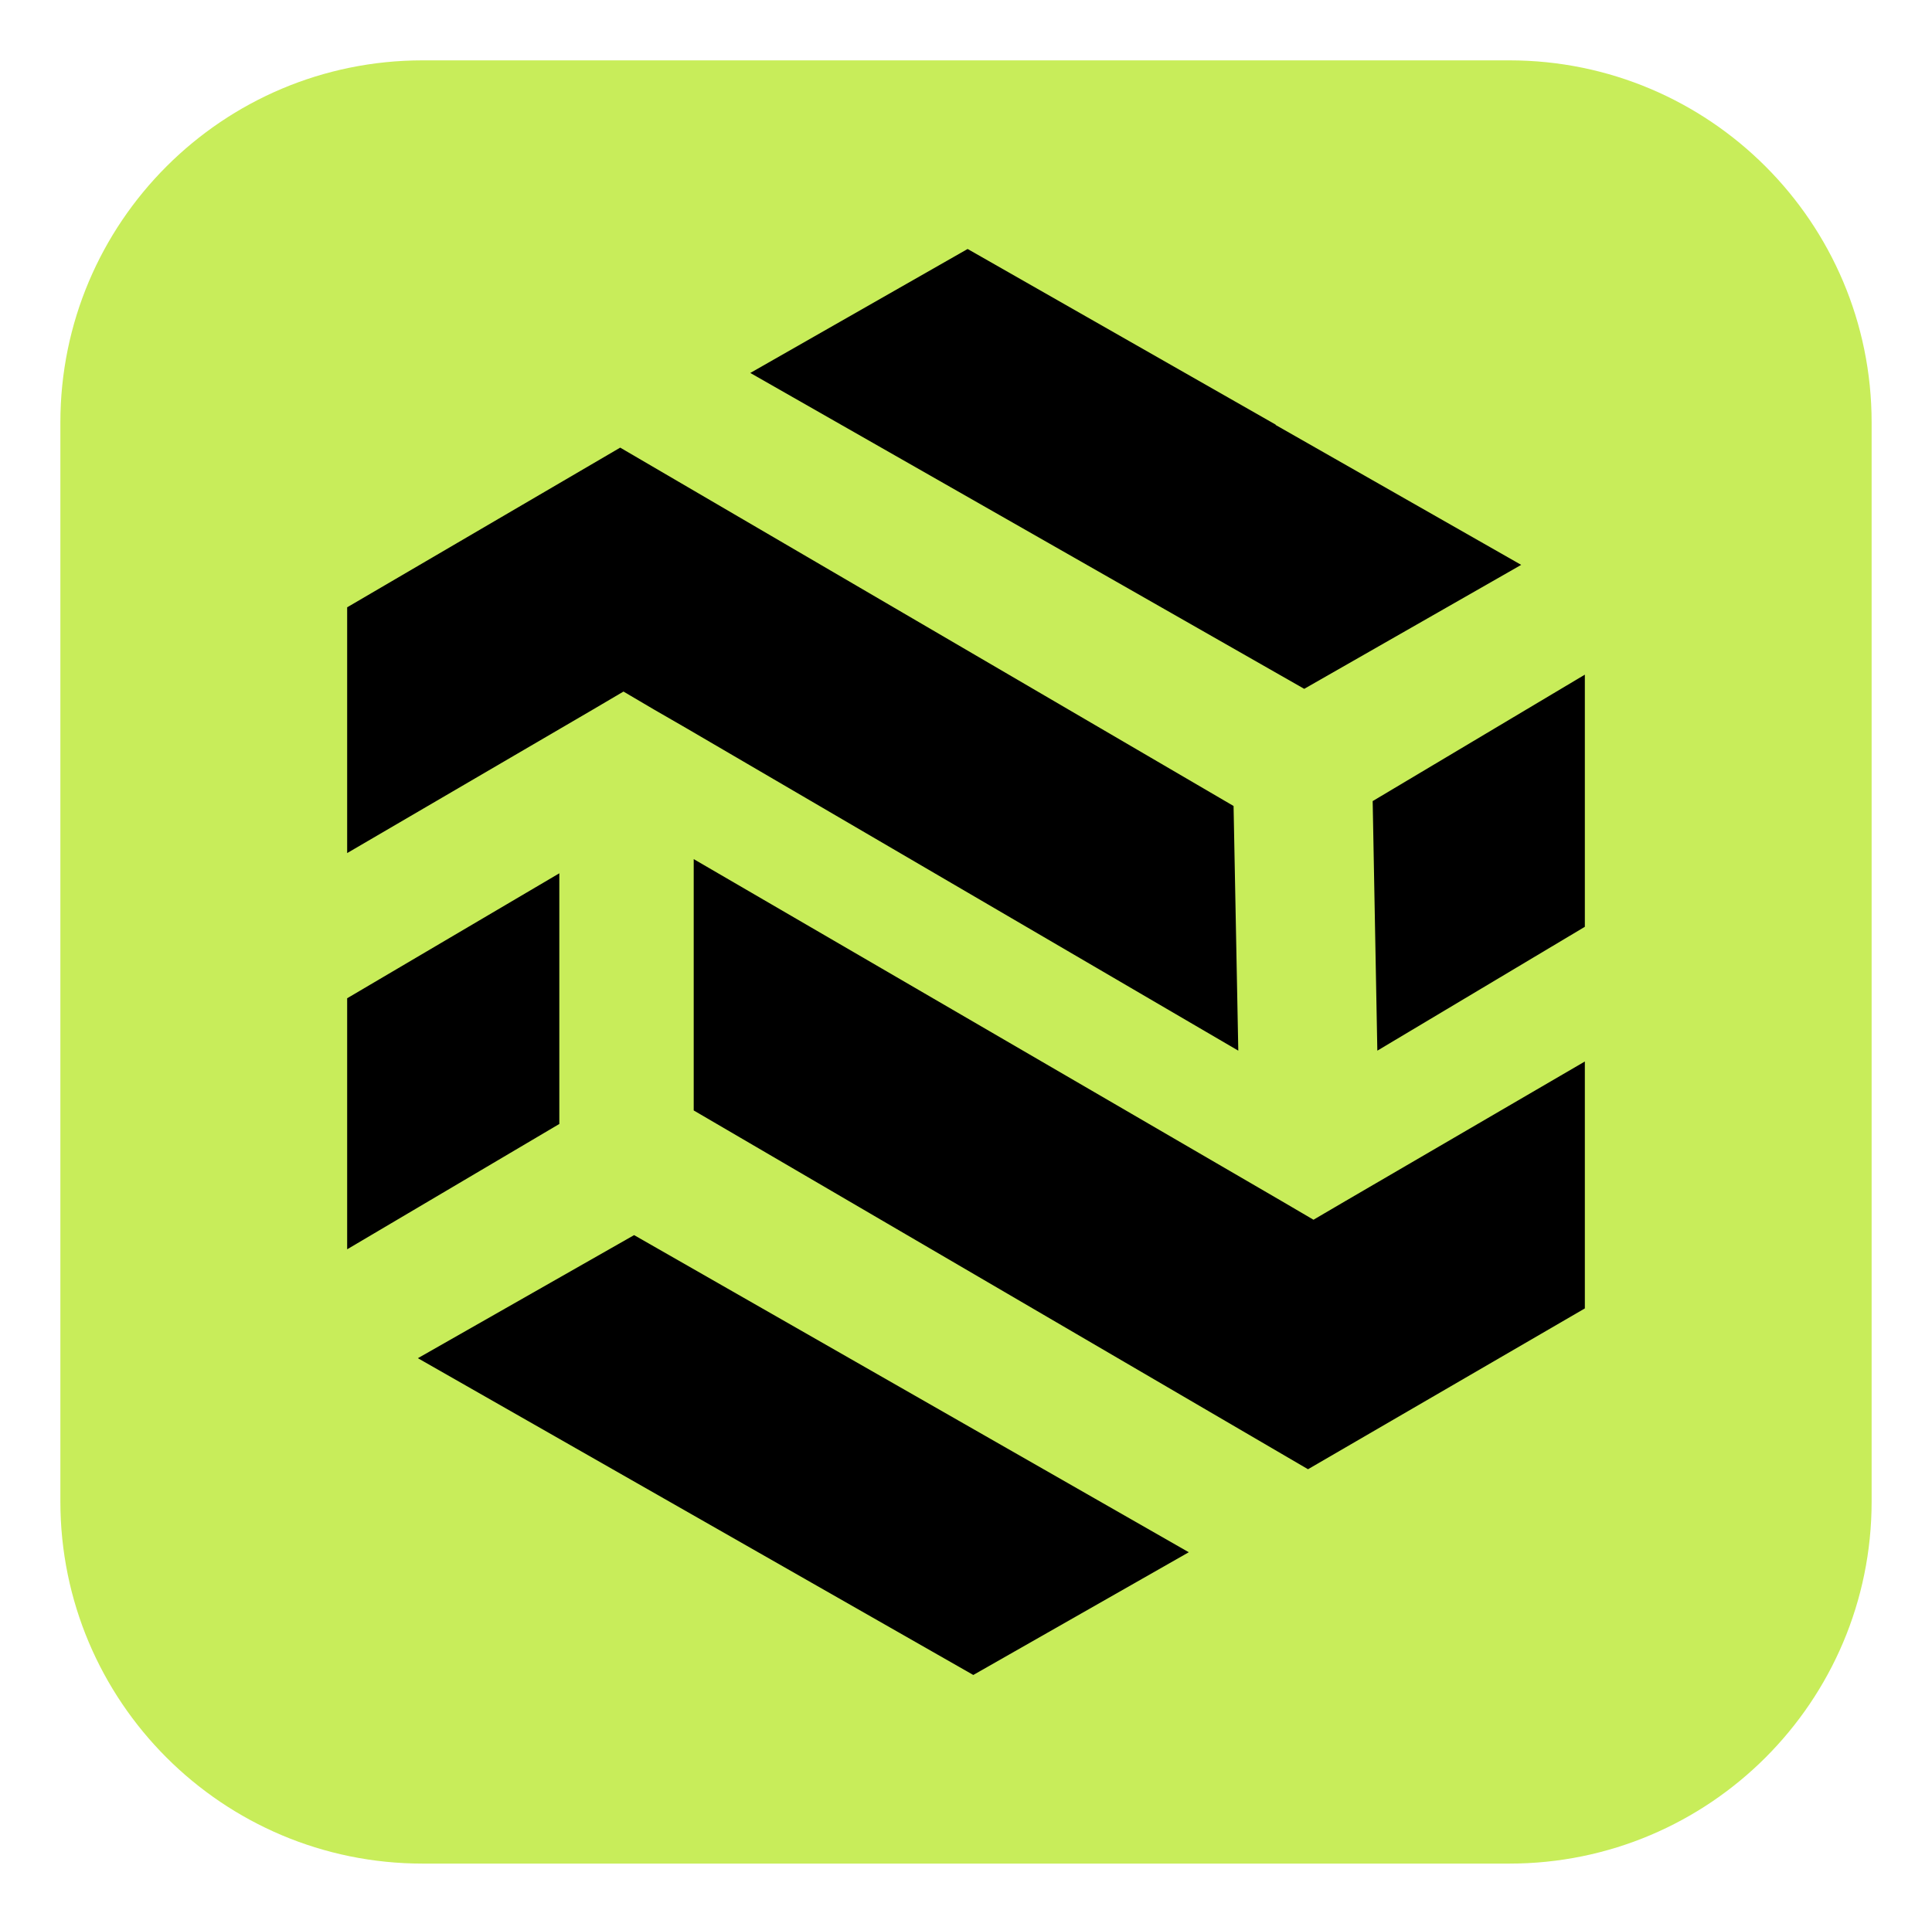
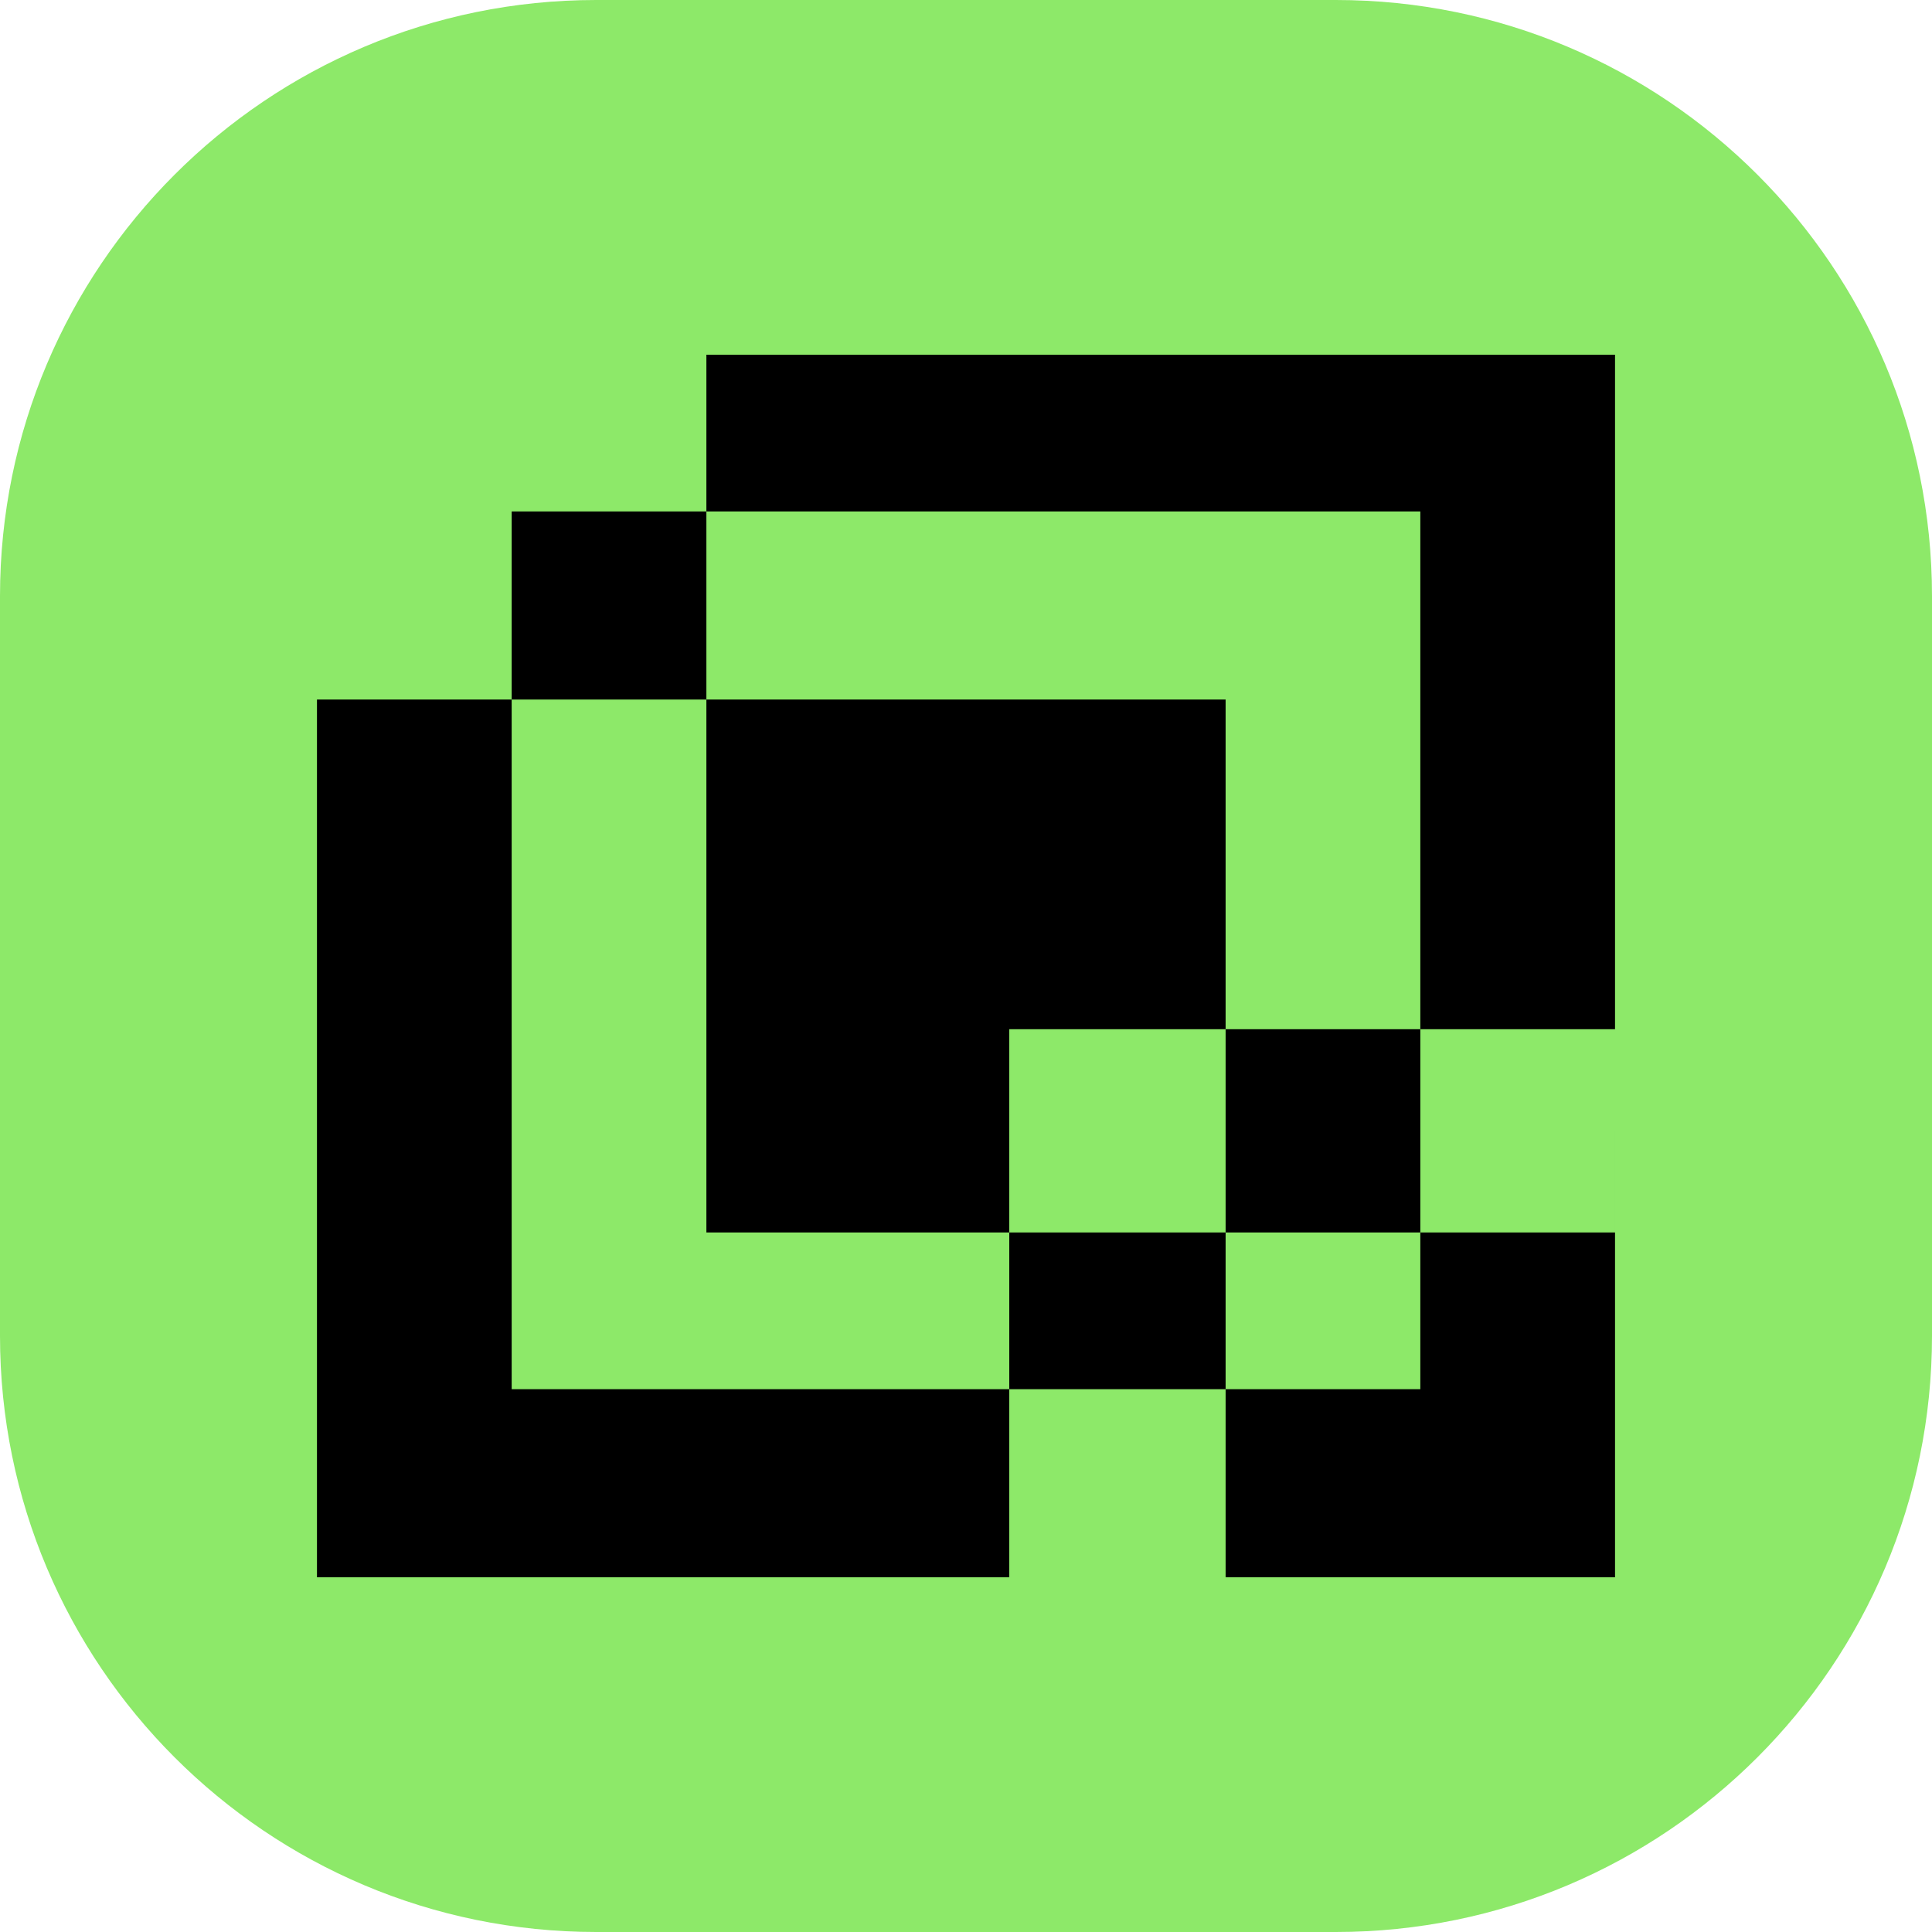
- <svg xmlns="http://www.w3.org/2000/svg" width="256px" height="254.804px" viewBox="0 0 256 254.804" version="1.1">
-   <g id="Logo-/-Colors" stroke="none" strokeWidth="1" fill="none" fill-rule="evenodd">
-     <g id="Group-12" transform="translate(8, 8)">
-       <rect id="Rectangle" fill="#C8ED5A" x="0" y="0" width="240" height="239" rx="48" />
-       <path d="M161.882,151.225 L83.92,105.866 L83.92,139.178 L165.318,186.731 L202,165.418 L202,132.691 L170.206,151.225 L166.044,153.663 L161.882,151.225 Z M202,81.418 L173.886,98.177 L174.504,131.254 L202,114.838 L202,81.418 Z M91.417,41.431 L164.817,83.299 L193.566,66.868 L161.035,48.329 L161.035,48.281 L120.215,25 L91.417,41.431 Z M38,105.067 L70.471,86.098 L74.614,83.659 L78.757,86.098 L82.9,88.487 L156.08,131.254 L155.454,98.825 L74.18,51.328 L38,72.492 L38,105.067 Z M66.114,140.97 L66.114,107.746 L38,124.309 L38,157.582 L66.114,140.97 Z M149.52,197.734 L76.022,155.701 L47.371,172.015 L80.01,190.633 L80.01,190.633 L120.967,214 L149.52,197.734 Z" id="Shape" fill="#000000" />
+ <svg xmlns="http://www.w3.org/2000/svg" width="256px" height="256px" viewBox="0 0 256 256" version="1.1">
+   <g id="Logos" stroke="none" stroke-width="1" fill="none" fill-rule="evenodd">
+     <g id="Group-12">
+       <rect id="Rectangle" fill="#8DE969" x="0" y="0" width="256" height="256" rx="79" />
+       <path d="M214,47 L213.999,136.379 L188.199,136.379 L188.199,163.307 L162.4,163.307 L162.4,184.076 L133.733,184.076 L133.733,209 L162.4,208.999 L162.4,184.076 L188.2,184.077 L188.199,163.307 L214,163.308 L213.999,136.379 L214,209 L162.4,208.999 L42,209 L42,92.692 L67.799,92.692 L67.8,67.769 L93.599,67.769 L93.6,47 L214,47 Z M188.2,67.769 L93.599,67.769 L93.599,92.692 L67.799,92.692 L67.8,184.077 L133.733,184.076 L133.733,163.307 L162.4,163.307 L162.4,136.379 L188.199,136.379 L188.2,67.769 Z M162.4,92.692 L162.4,136.379 L133.733,136.379 L133.733,163.307 L93.6,163.308 L93.599,92.692 L162.4,92.692 Z" id="Combined-Shape" fill="#000000" />
    </g>
  </g>
</svg>
